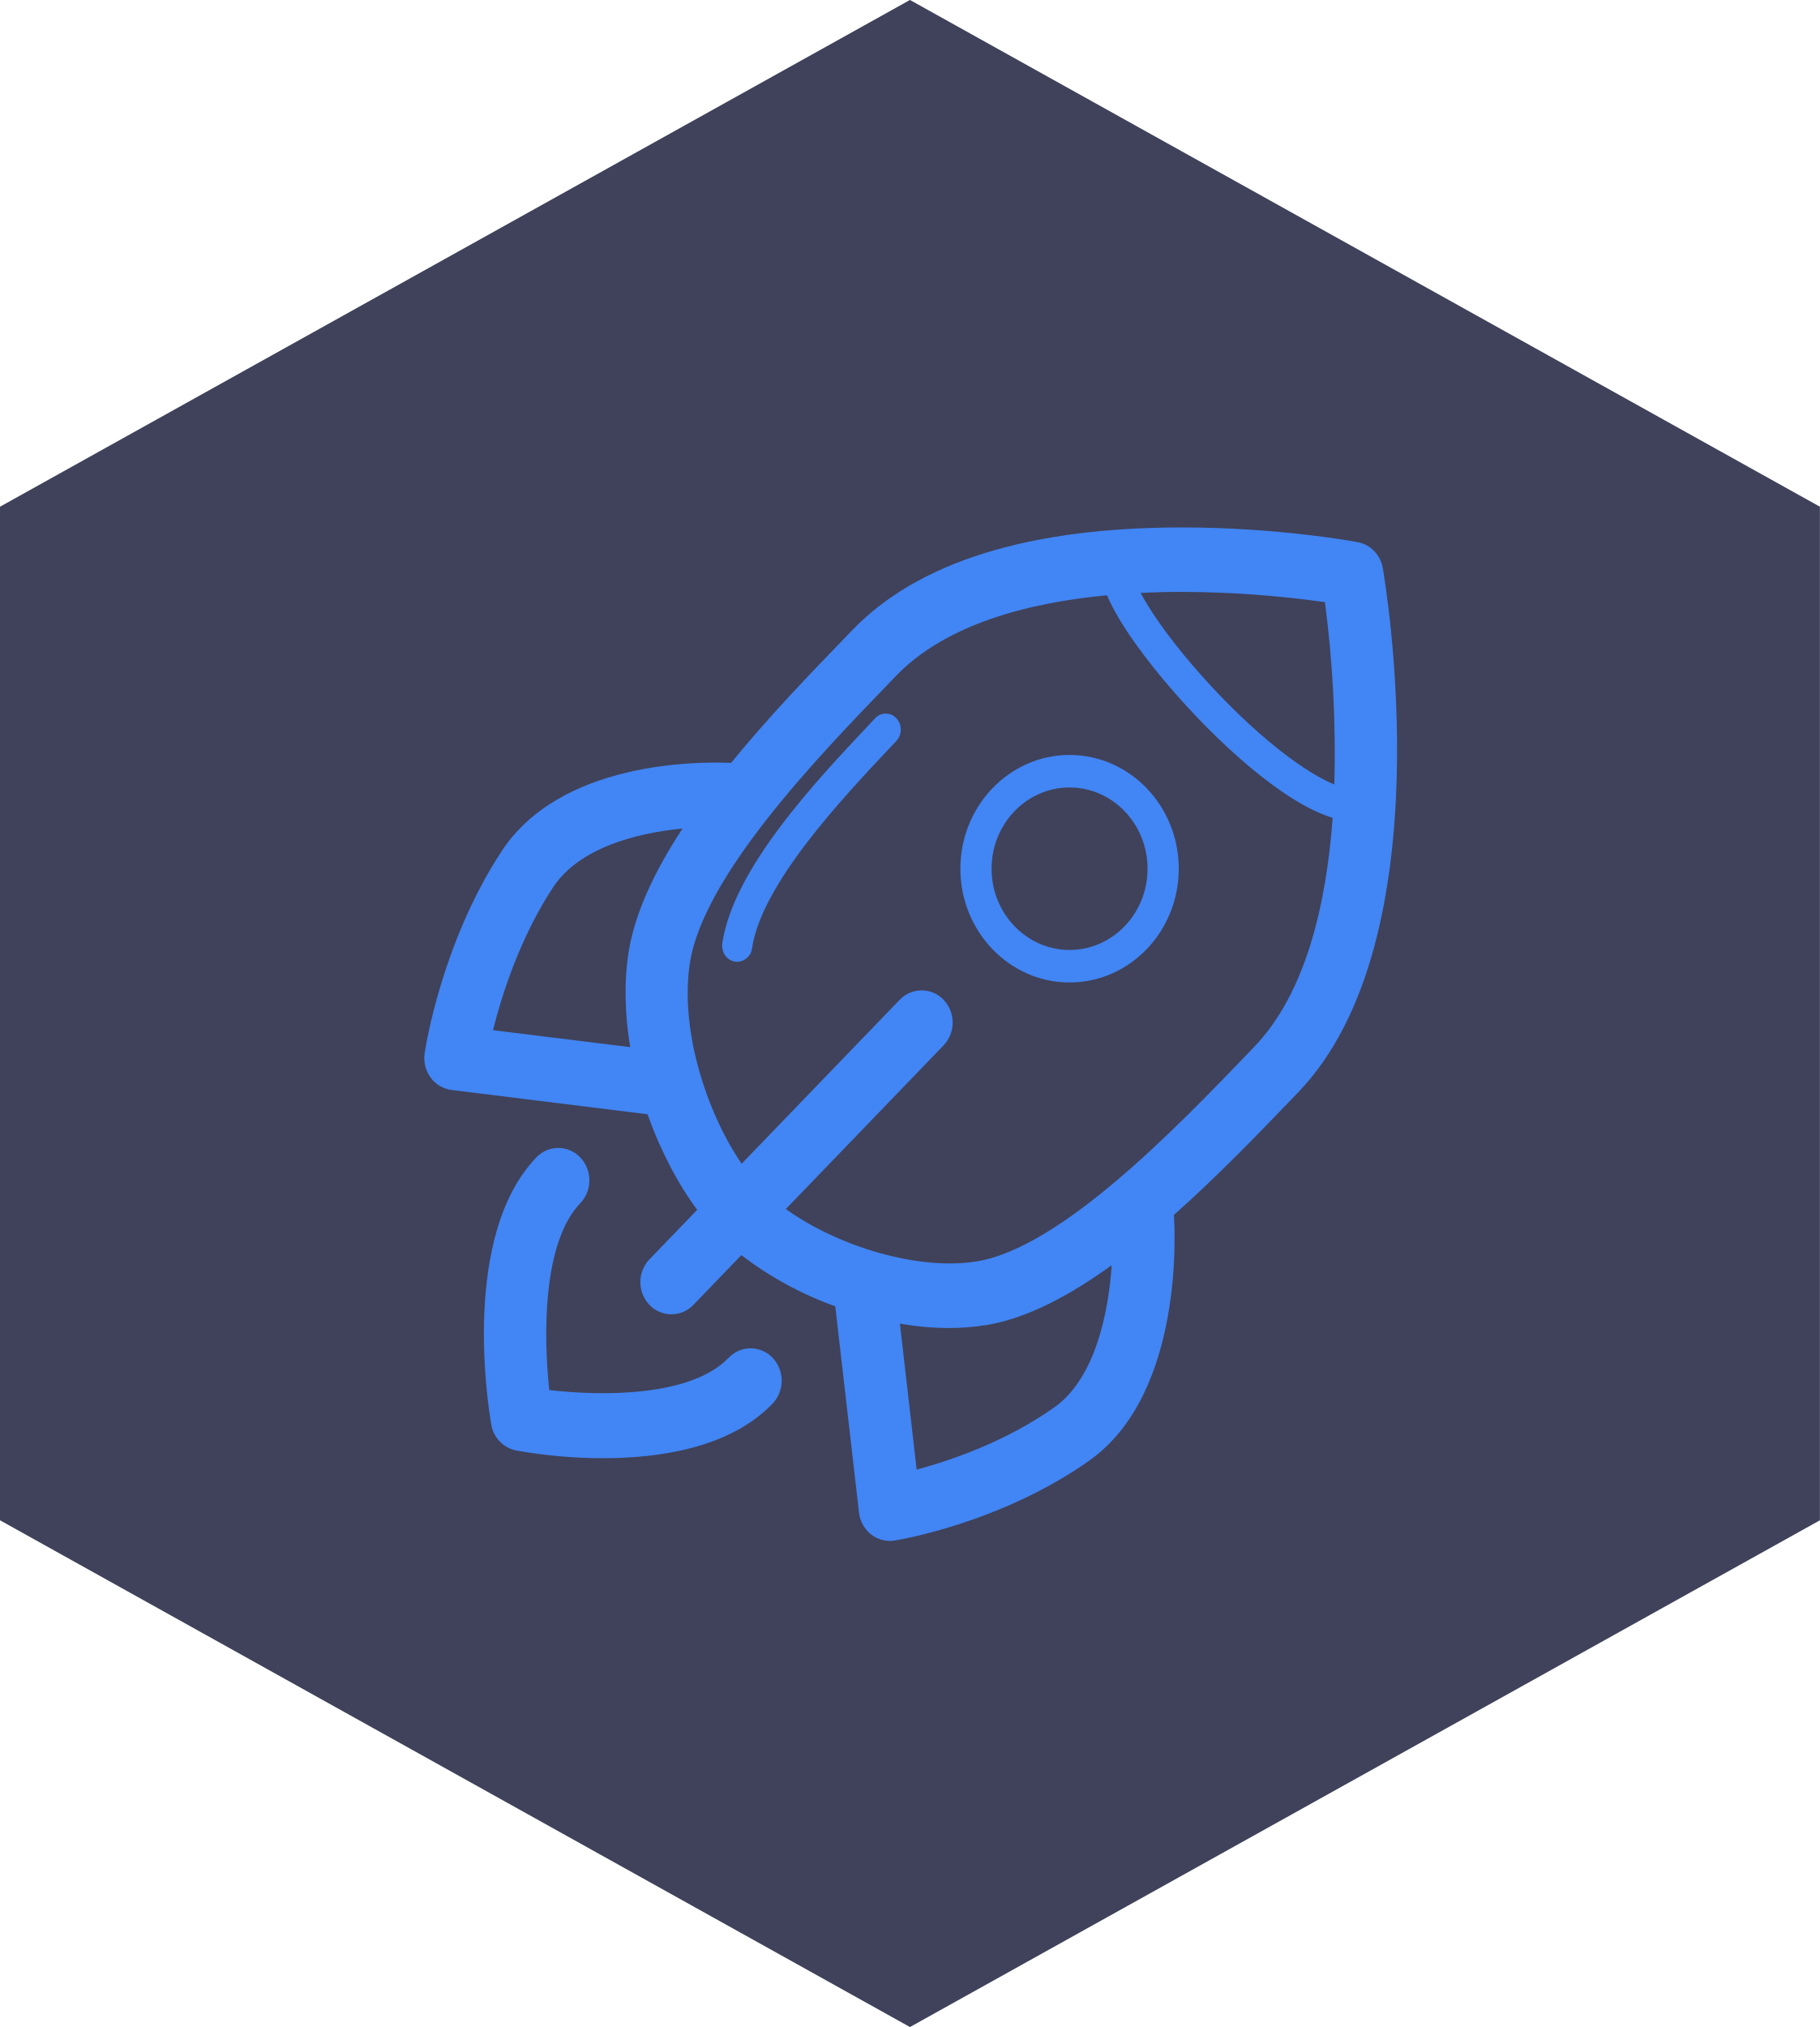
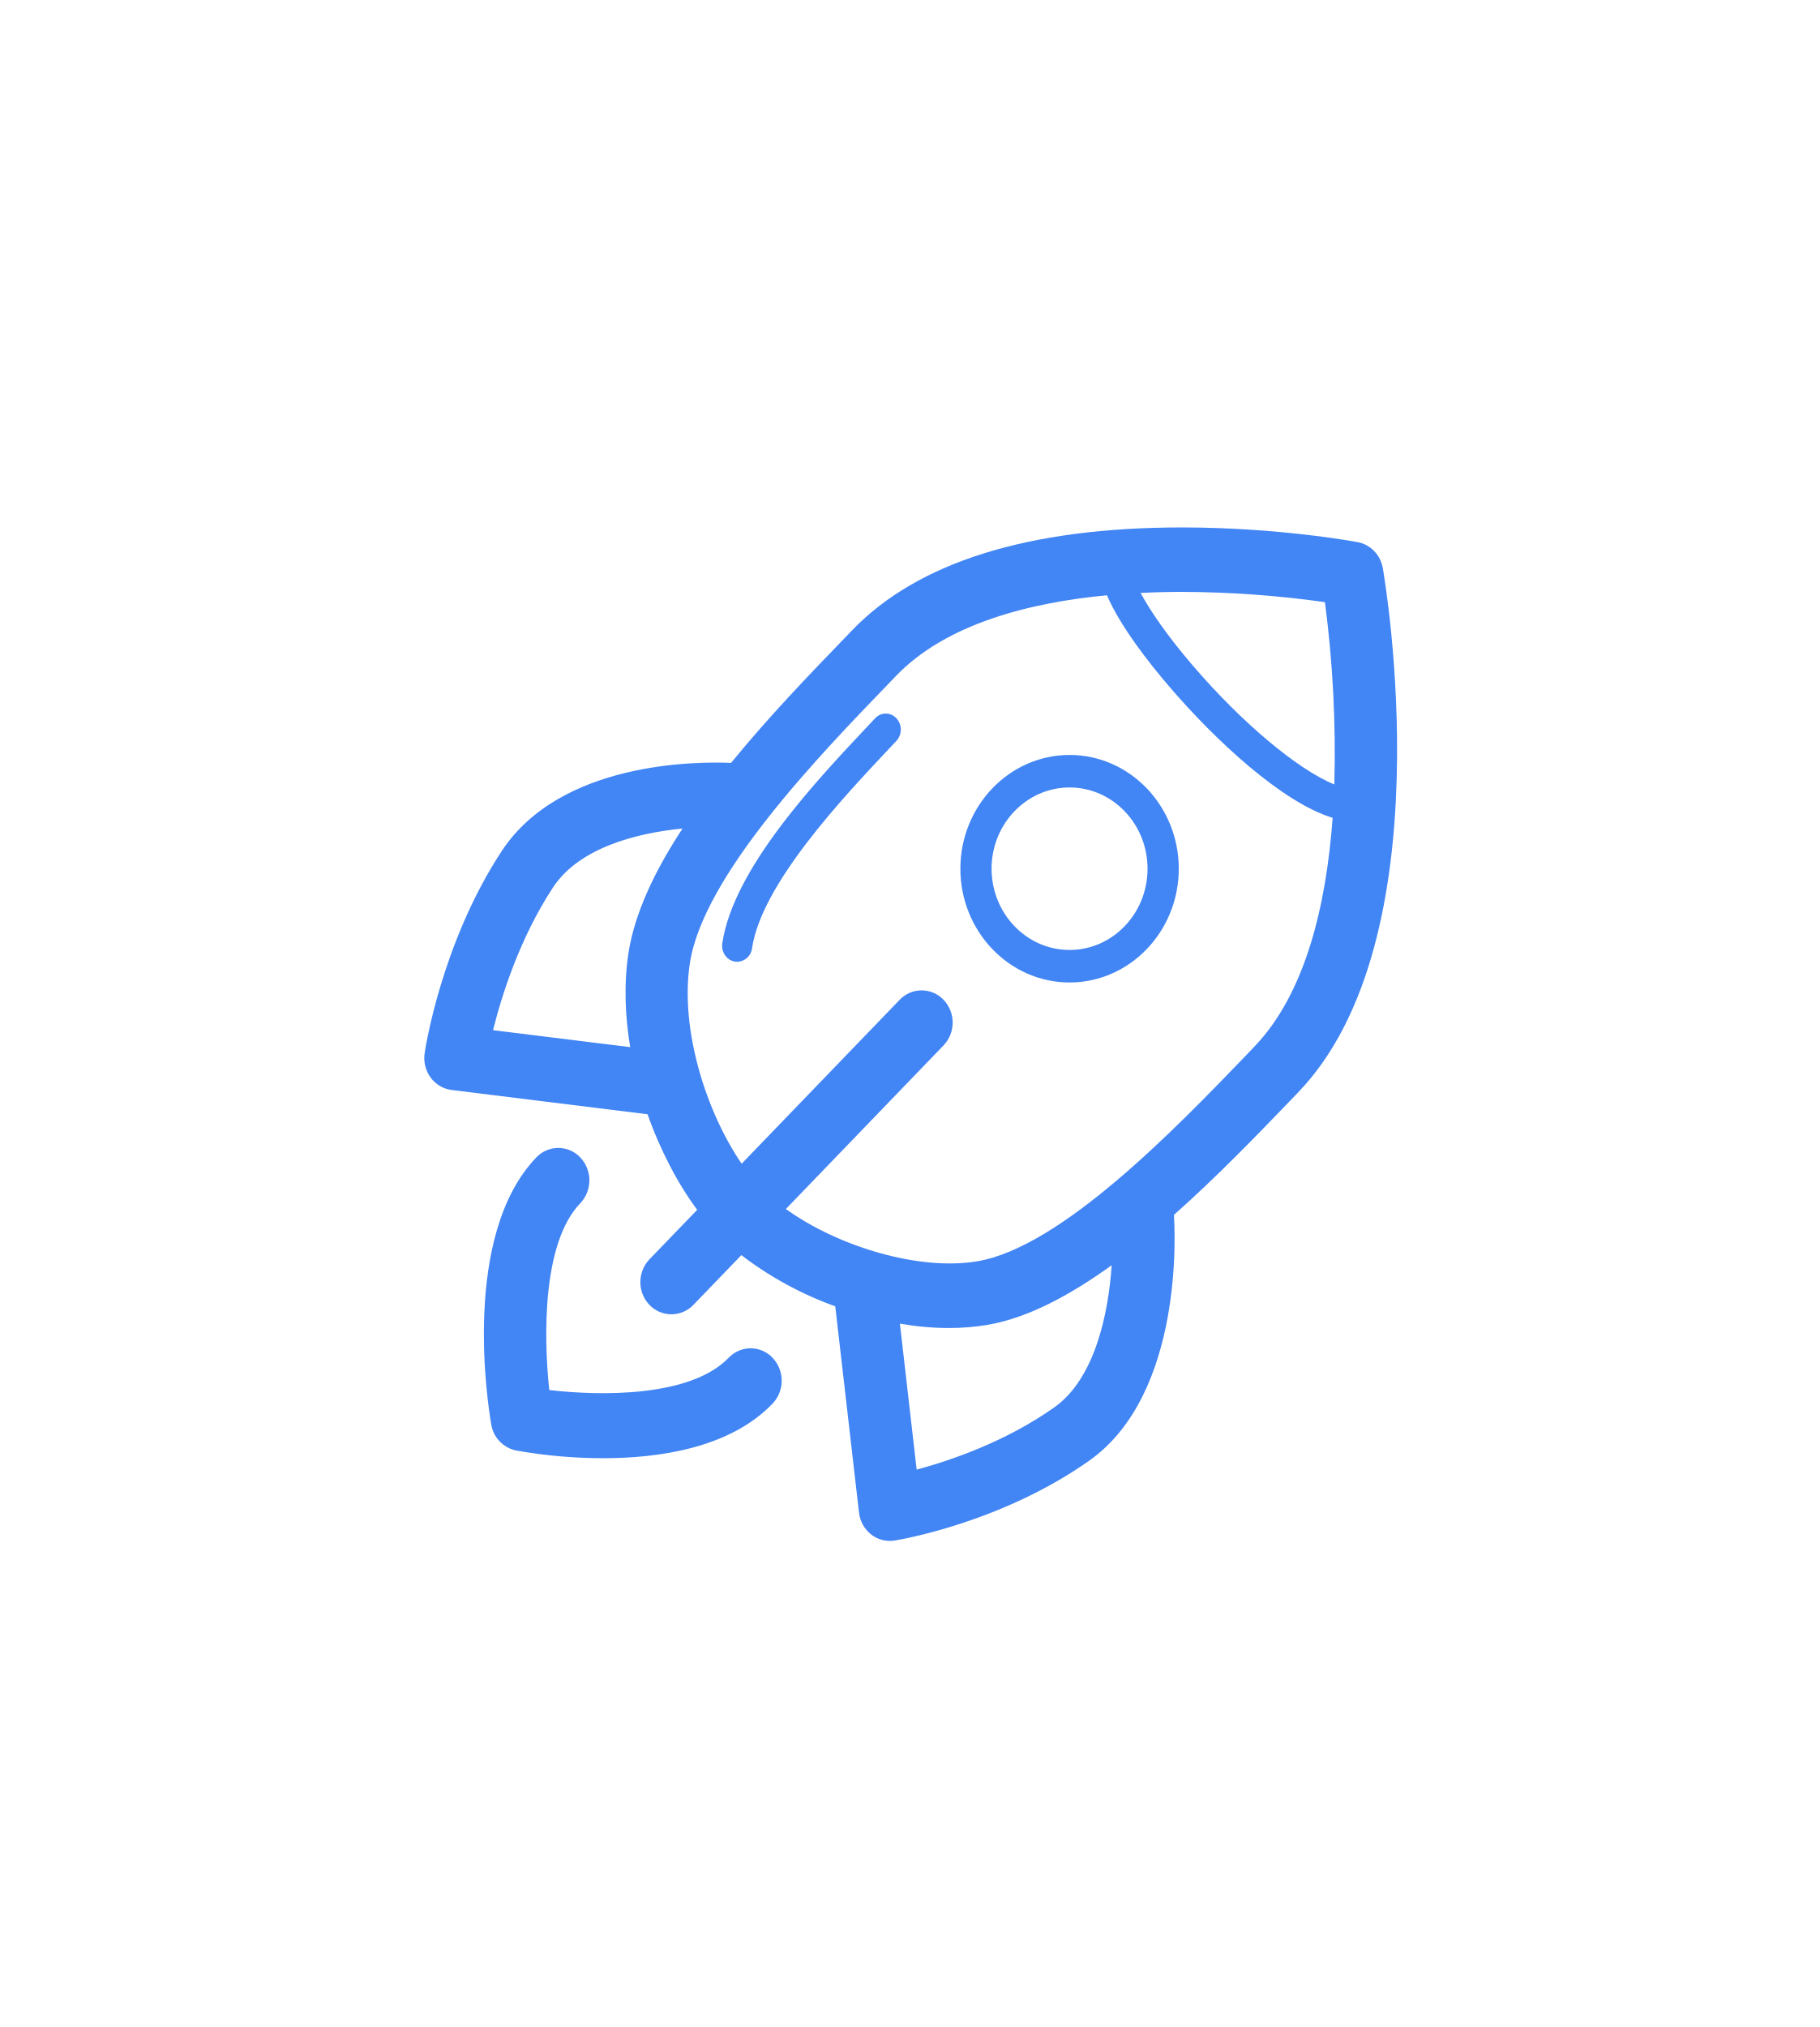
<svg xmlns="http://www.w3.org/2000/svg" width="44" height="49" viewBox="0 0 44 49">
  <g fill="none" fill-rule="evenodd">
-     <path fill="#3F425A" fill-rule="nonzero" d="M.004 12.252l-.002-.004L21.998 0 22 .004 22.002 0l21.996 12.248-.002.004H44v24.496h-.004l.002.004L22.002 49 22 48.996l-.002.004L.002 36.752l.002-.004H0V12.252h.004zm.24.453l-.241-.42h.483v.08a.498.498 0 0 1-.173.3l-.069.04z" />
    <path fill="#4285F4" fill-rule="nonzero" d="M33.432 13.734c.063.365 1.516 8.977-2.05 12.676l-.21.219c-.794.824-1.757 1.823-2.791 2.74.023.327.255 4.312-2.046 5.94-2.133 1.507-4.603 1.915-4.708 1.932a.734.734 0 0 1-.569-.15.786.786 0 0 1-.29-.528l-.574-4.984a8.439 8.439 0 0 1-2.27-1.238l-1.16 1.203a.735.735 0 0 1-1.063 0 .8.8 0 0 1 0-1.101l1.155-1.197c-.468-.631-.89-1.434-1.2-2.31l-4.736-.587a.745.745 0 0 1-.51-.302.8.8 0 0 1-.143-.59c.015-.108.409-2.672 1.863-4.884 1.42-2.159 4.699-2.168 5.545-2.131.907-1.113 1.908-2.15 2.729-3l.202-.21c1.587-1.647 4.27-2.482 7.97-2.482 2.326 0 4.173.341 4.25.356.309.058.55.308.606.628zm-1.399.822a25.24 25.24 0 0 0-3.457-.248c-.32 0-.656.008-1 .025.23.426.635 1.025 1.257 1.75 1.208 1.41 2.562 2.53 3.427 2.88a28.028 28.028 0 0 0-.227-4.407zM11.92 24.903l3.316.41c-.126-.76-.154-1.533-.043-2.267.15-.978.645-2.007 1.308-3.017-1.108.106-2.5.465-3.13 1.422-.803 1.222-1.24 2.606-1.451 3.452zm13.57 9.118c.98-.693 1.308-2.262 1.387-3.436-1.01.73-2.044 1.284-3.022 1.445a5.7 5.7 0 0 1-.926.073c-.38 0-.774-.037-1.172-.105l.405 3.528c.815-.219 2.15-.672 3.328-1.505zm4.83-8.713c1.253-1.298 1.747-3.455 1.899-5.538-1.215-.37-2.828-1.864-3.946-3.169-.481-.56-1.188-1.457-1.51-2.211-1.88.178-3.885.69-5.095 1.944l-.202.21c-1.67 1.73-4.466 4.625-4.788 6.744-.243 1.603.402 3.605 1.253 4.843l3.82-3.962a.732.732 0 0 1 1.062 0 .8.8 0 0 1 0 1.101l-3.813 3.956c1.272.918 3.233 1.497 4.62 1.265 2.036-.335 4.824-3.233 6.49-4.963l.21-.22zm-9.162-7.945a.348.348 0 0 1 .514 0 .404.404 0 0 1 0 .547l-.14.149c-1.167 1.238-3.12 3.311-3.35 4.865a.371.371 0 0 1-.36.326.32.32 0 0 1-.056-.005c-.199-.033-.334-.231-.303-.442.268-1.802 2.246-3.902 3.555-5.291l.14-.149zm-3.542 15.46a.73.73 0 0 1 1.063 0 .806.806 0 0 1 0 1.107c-1.028 1.07-2.73 1.32-4.096 1.32a12.05 12.05 0 0 1-2.1-.185.767.767 0 0 1-.606-.631c-.08-.461-.73-4.56 1.09-6.455a.73.73 0 0 1 1.062 0 .806.806 0 0 1 0 1.108c-.92.957-.888 3.233-.749 4.515 1.231.145 3.416.178 4.336-.78zm8.243-14.573c1.456 0 2.64 1.234 2.64 2.75s-1.184 2.75-2.64 2.75c-1.456 0-2.64-1.234-2.64-2.75s1.184-2.75 2.64-2.75zm0 4.714c1.04 0 1.885-.88 1.885-1.964 0-1.083-.845-1.964-1.885-1.964s-1.886.88-1.886 1.964c0 1.083.846 1.964 1.886 1.964z" />
  </g>
</svg>
